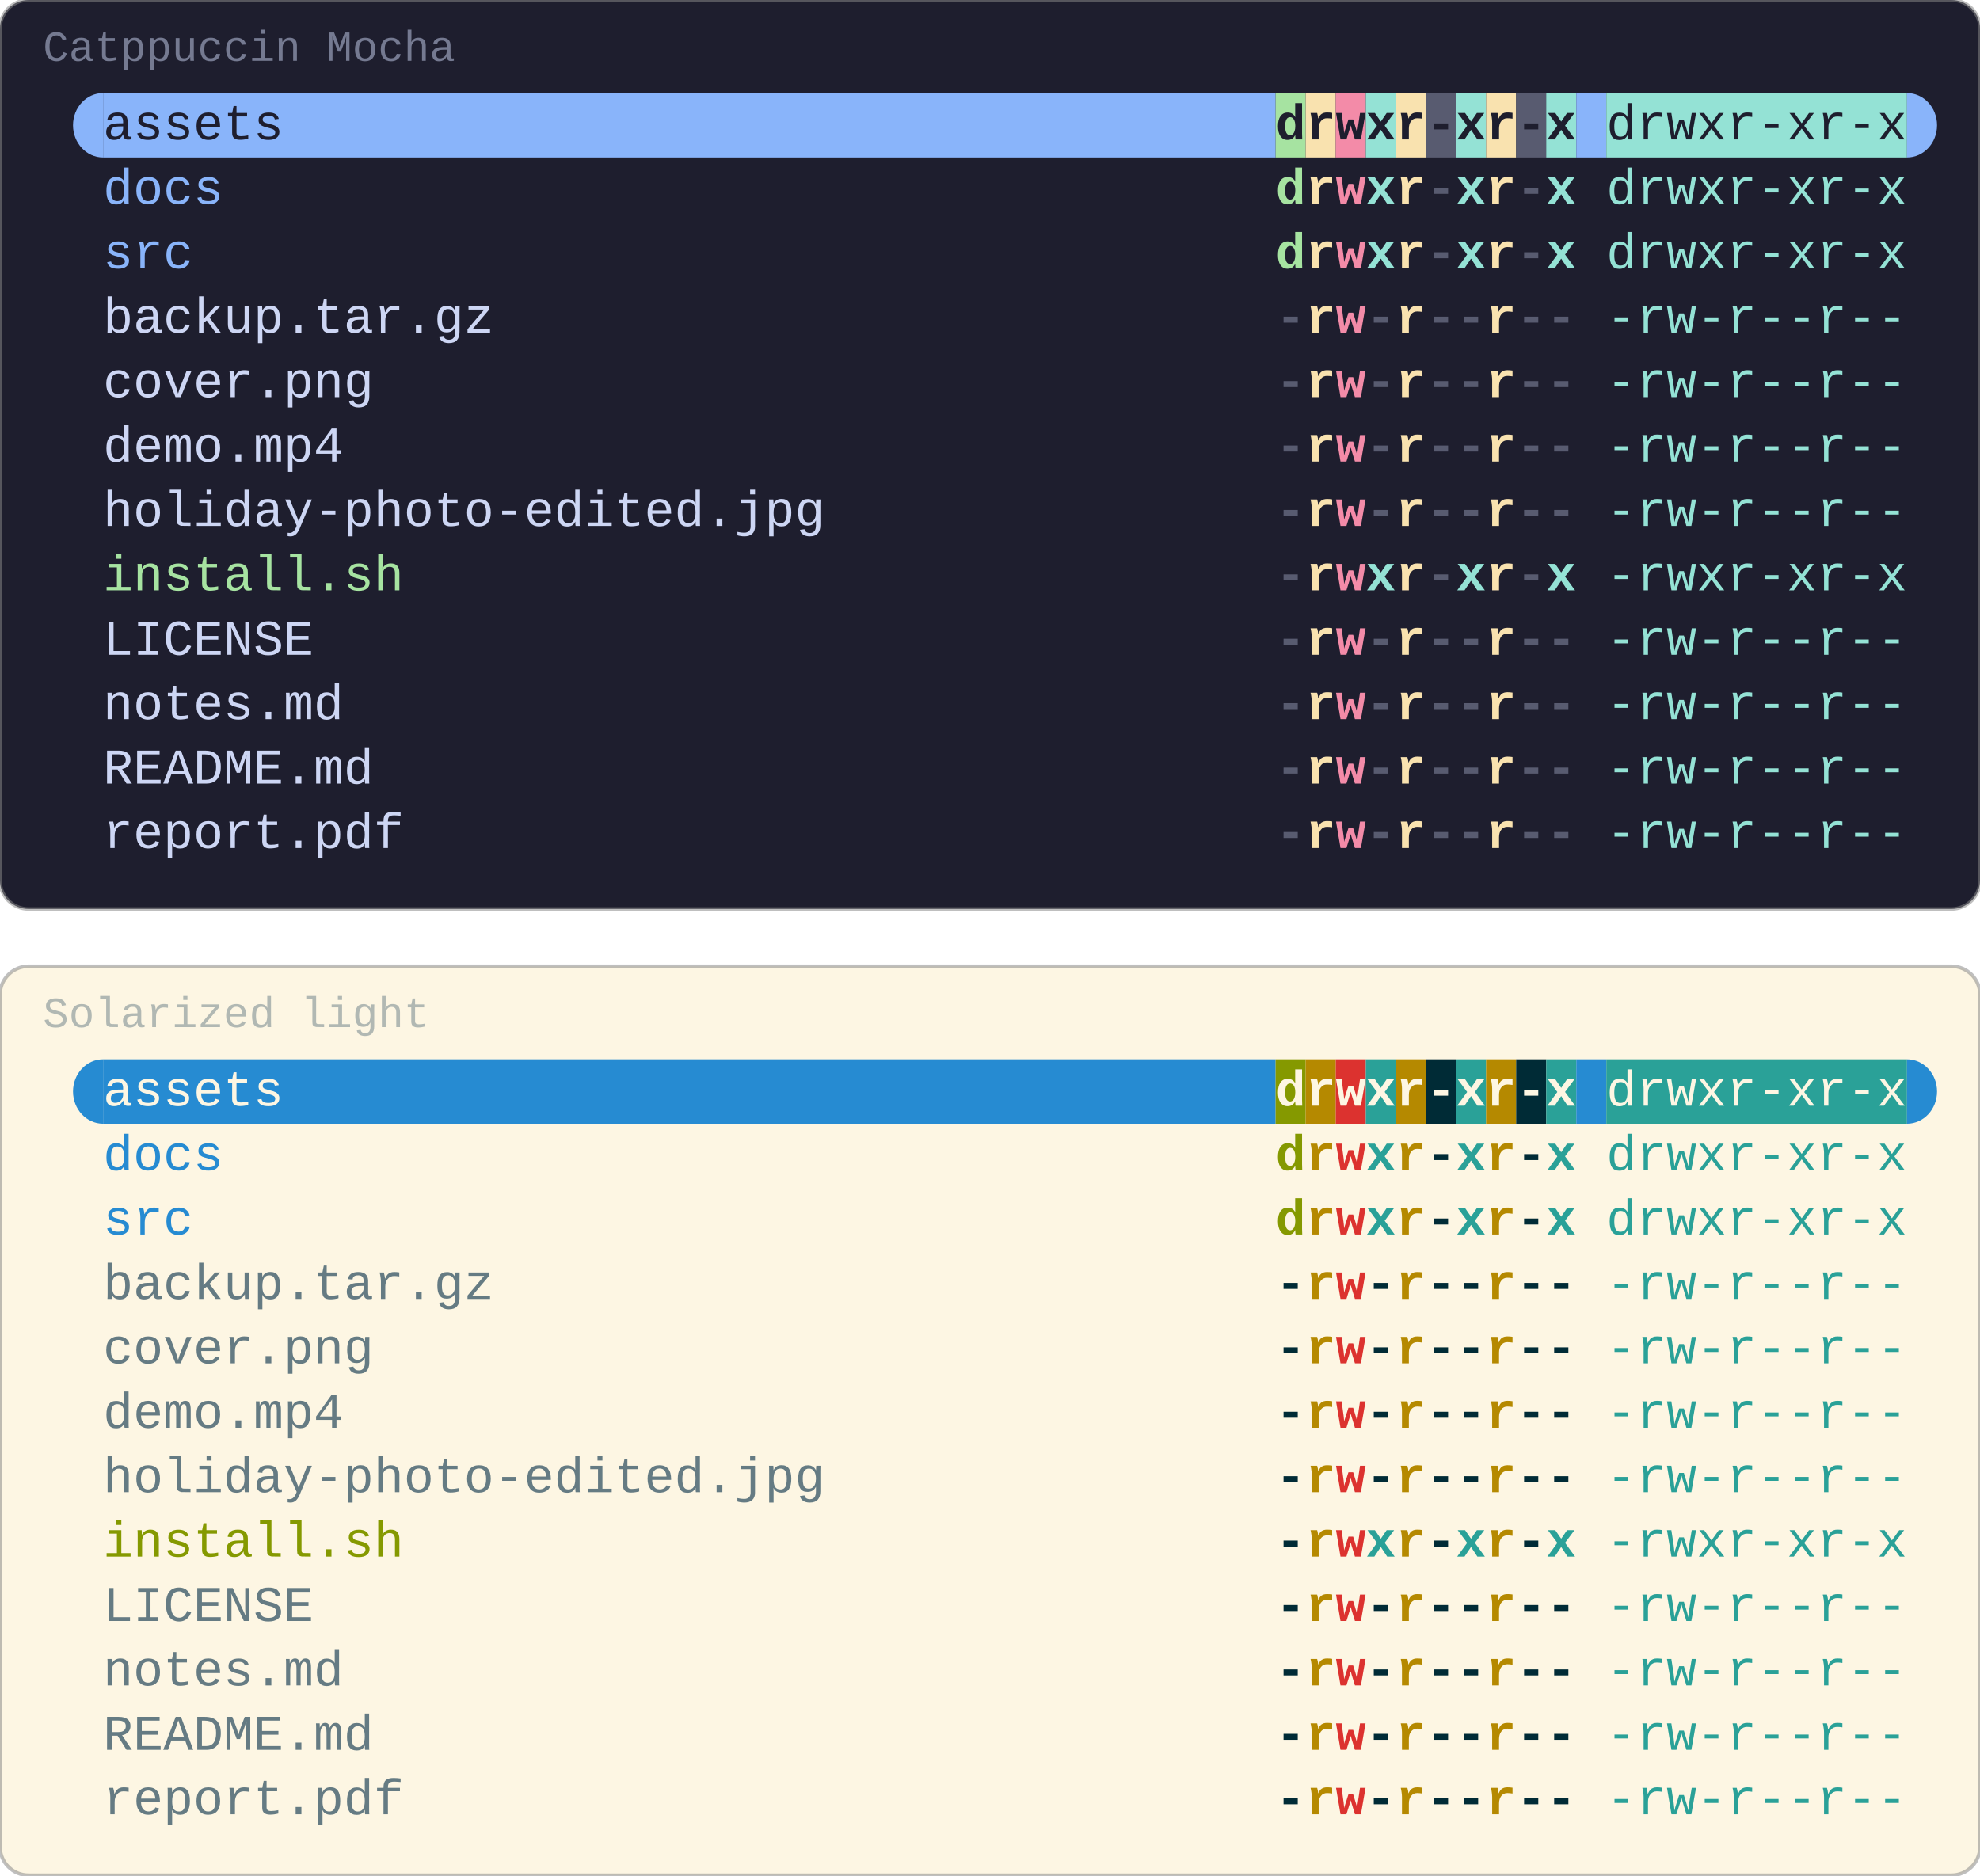
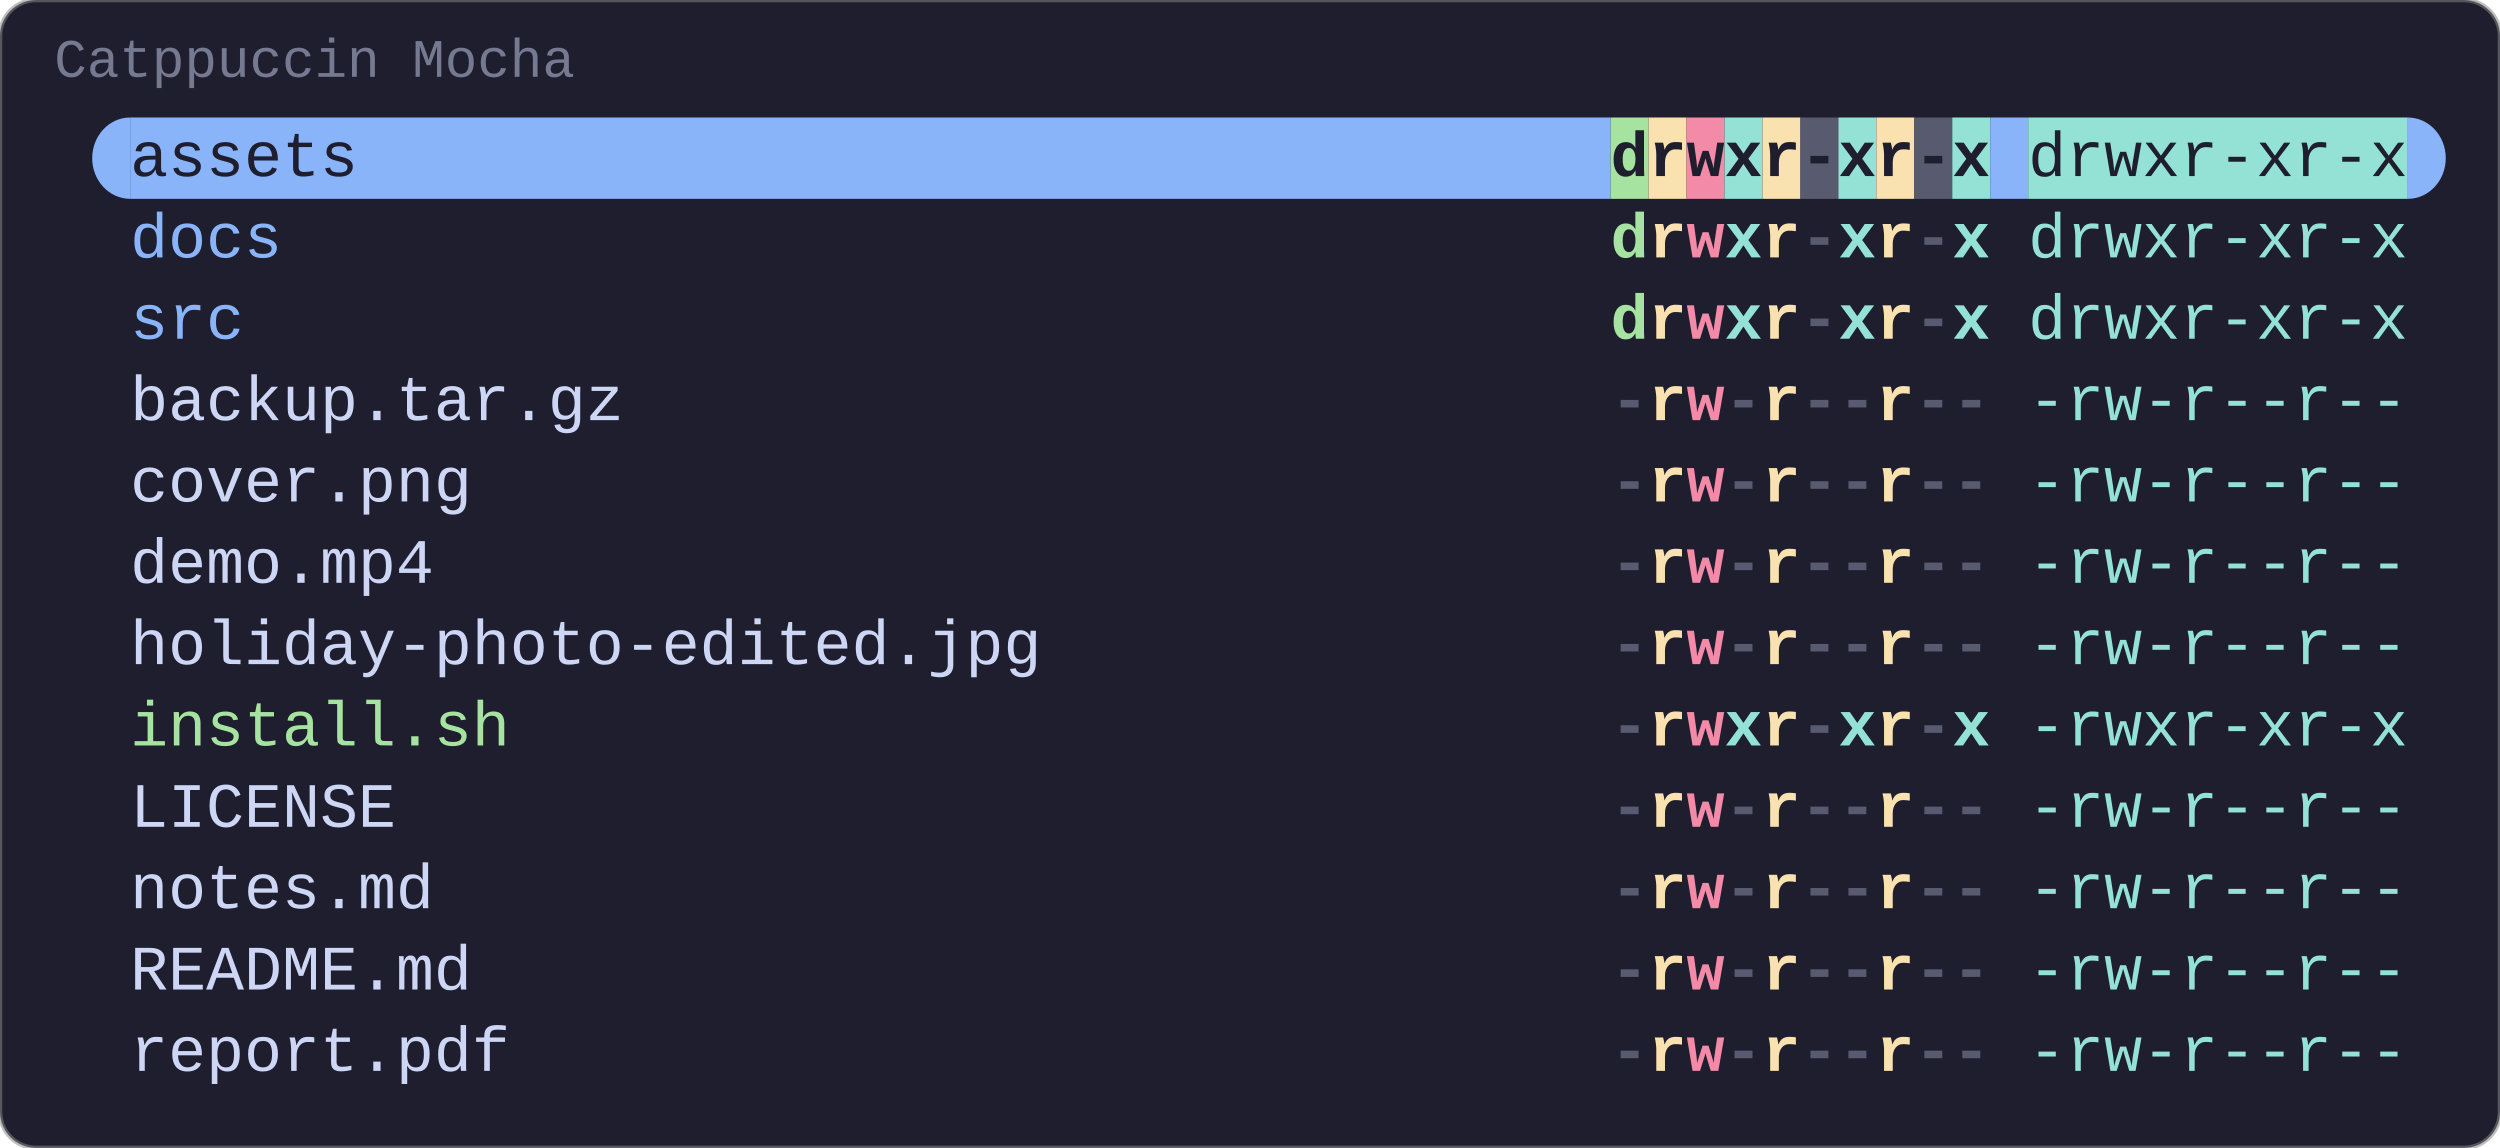
- <svg xmlns="http://www.w3.org/2000/svg" width="553.2" height="524" viewBox="0 0 553.2 524" role="img" data-source="f881186dedd3d9d759c5bc4ef79db4b9b55e3a4fef021c169dc0f8fac4fbd694" font-family="ui-monospace, SFMono-Regular, Menlo, Consolas, 'Liberation Mono', monospace" font-size="14">
+ <svg xmlns="http://www.w3.org/2000/svg" width="553.2" height="254" viewBox="0 0 553.2 254" role="img" data-source="7cb4e8573643eee334bc766a8b9447fa32661656e237b46bfdfb96eab77c5090" font-family="ui-monospace, SFMono-Regular, Menlo, Consolas, 'Liberation Mono', monospace" font-size="14">
  <g transform="translate(0,0)">
    <rect width="553.2" height="254" rx="8" fill="#1e1e2e" stroke="#8888" stroke-width="1" />
    <text x="12" y="17" font-size="12" fill="#757a91">Catppuccin Mocha</text>
    <path d="M28.8,26 A8.4,9 0 0 0 28.8,44 Z" fill="#89b4fa" />
    <rect x="28.8" y="26" width="327.6" height="18" fill="#89b4fa" />
    <text x="28.8" y="38.96" fill="#1e1e2e">assets</text>
    <rect x="356.4" y="26" width="8.4" height="18" fill="#a6e3a1" />
    <text x="356.4" y="38.96" fill="#1e1e2e" font-weight="bold">d</text>
    <rect x="364.8" y="26" width="8.4" height="18" fill="#f9e2af" />
    <text x="364.8" y="38.96" fill="#1e1e2e" font-weight="bold">r</text>
    <rect x="373.2" y="26" width="8.4" height="18" fill="#f38ba8" />
    <text x="373.2" y="38.96" fill="#1e1e2e" font-weight="bold">w</text>
    <rect x="381.6" y="26" width="8.4" height="18" fill="#94e2d5" />
    <text x="381.6" y="38.96" fill="#1e1e2e" font-weight="bold">x</text>
    <rect x="390" y="26" width="8.4" height="18" fill="#f9e2af" />
    <text x="390" y="38.96" fill="#1e1e2e" font-weight="bold">r</text>
    <rect x="398.4" y="26" width="8.4" height="18" fill="#585b70" />
    <text x="398.4" y="38.96" fill="#1e1e2e" font-weight="bold">-</text>
    <rect x="406.8" y="26" width="8.4" height="18" fill="#94e2d5" />
    <text x="406.8" y="38.96" fill="#1e1e2e" font-weight="bold">x</text>
    <rect x="415.2" y="26" width="8.4" height="18" fill="#f9e2af" />
    <text x="415.2" y="38.96" fill="#1e1e2e" font-weight="bold">r</text>
    <rect x="423.6" y="26" width="8.4" height="18" fill="#585b70" />
    <text x="423.6" y="38.96" fill="#1e1e2e" font-weight="bold">-</text>
    <rect x="432" y="26" width="8.4" height="18" fill="#94e2d5" />
    <text x="432" y="38.96" fill="#1e1e2e" font-weight="bold">x</text>
    <rect x="440.4" y="26" width="8.4" height="18" fill="#89b4fa" />
    <rect x="448.8" y="26" width="84" height="18" fill="#94e2d5" />
    <text x="448.8" y="38.96" fill="#1e1e2e">drwxr-xr-x</text>
    <path d="M532.8,26 A8.4,9 0 0 1 532.8,44 Z" fill="#89b4fa" />
    <text x="28.8" y="56.96" fill="#89b4fa">docs</text>
    <text x="356.4" y="56.96" fill="#a6e3a1" font-weight="bold">d</text>
    <text x="364.8" y="56.96" fill="#f9e2af" font-weight="bold">r</text>
    <text x="373.2" y="56.96" fill="#f38ba8" font-weight="bold">w</text>
    <text x="381.6" y="56.96" fill="#94e2d5" font-weight="bold">x</text>
    <text x="390" y="56.96" fill="#f9e2af" font-weight="bold">r</text>
    <text x="398.4" y="56.96" fill="#585b70" font-weight="bold">-</text>
    <text x="406.8" y="56.96" fill="#94e2d5" font-weight="bold">x</text>
    <text x="415.2" y="56.96" fill="#f9e2af" font-weight="bold">r</text>
    <text x="423.6" y="56.96" fill="#585b70" font-weight="bold">-</text>
    <text x="432" y="56.96" fill="#94e2d5" font-weight="bold">x</text>
    <text x="448.8" y="56.96" fill="#94e2d5">drwxr-xr-x</text>
    <text x="28.8" y="74.96" fill="#89b4fa">src</text>
    <text x="356.4" y="74.96" fill="#a6e3a1" font-weight="bold">d</text>
    <text x="364.8" y="74.96" fill="#f9e2af" font-weight="bold">r</text>
    <text x="373.2" y="74.96" fill="#f38ba8" font-weight="bold">w</text>
    <text x="381.6" y="74.96" fill="#94e2d5" font-weight="bold">x</text>
    <text x="390" y="74.96" fill="#f9e2af" font-weight="bold">r</text>
    <text x="398.4" y="74.96" fill="#585b70" font-weight="bold">-</text>
    <text x="406.8" y="74.96" fill="#94e2d5" font-weight="bold">x</text>
    <text x="415.2" y="74.96" fill="#f9e2af" font-weight="bold">r</text>
    <text x="423.6" y="74.96" fill="#585b70" font-weight="bold">-</text>
    <text x="432" y="74.96" fill="#94e2d5" font-weight="bold">x</text>
    <text x="448.8" y="74.96" fill="#94e2d5">drwxr-xr-x</text>
    <text x="28.8" y="92.96" fill="#cdd6f4">backup.tar.gz</text>
    <text x="356.4" y="92.96" fill="#585b70" font-weight="bold">-</text>
    <text x="364.8" y="92.96" fill="#f9e2af" font-weight="bold">r</text>
    <text x="373.2" y="92.96" fill="#f38ba8" font-weight="bold">w</text>
    <text x="381.6" y="92.96" fill="#585b70" font-weight="bold">-</text>
    <text x="390" y="92.96" fill="#f9e2af" font-weight="bold">r</text>
    <text x="398.4" y="92.96" fill="#585b70" font-weight="bold">--</text>
    <text x="415.2" y="92.96" fill="#f9e2af" font-weight="bold">r</text>
    <text x="423.6" y="92.96" fill="#585b70" font-weight="bold">--</text>
    <text x="448.8" y="92.96" fill="#94e2d5">-rw-r--r--</text>
    <text x="28.8" y="110.96" fill="#cdd6f4">cover.png</text>
    <text x="356.4" y="110.96" fill="#585b70" font-weight="bold">-</text>
    <text x="364.8" y="110.96" fill="#f9e2af" font-weight="bold">r</text>
    <text x="373.2" y="110.96" fill="#f38ba8" font-weight="bold">w</text>
    <text x="381.6" y="110.96" fill="#585b70" font-weight="bold">-</text>
    <text x="390" y="110.96" fill="#f9e2af" font-weight="bold">r</text>
    <text x="398.4" y="110.96" fill="#585b70" font-weight="bold">--</text>
    <text x="415.2" y="110.96" fill="#f9e2af" font-weight="bold">r</text>
    <text x="423.6" y="110.96" fill="#585b70" font-weight="bold">--</text>
    <text x="448.8" y="110.96" fill="#94e2d5">-rw-r--r--</text>
    <text x="28.8" y="128.96" fill="#cdd6f4">demo.mp4</text>
    <text x="356.4" y="128.96" fill="#585b70" font-weight="bold">-</text>
    <text x="364.8" y="128.96" fill="#f9e2af" font-weight="bold">r</text>
    <text x="373.2" y="128.96" fill="#f38ba8" font-weight="bold">w</text>
    <text x="381.6" y="128.96" fill="#585b70" font-weight="bold">-</text>
    <text x="390" y="128.96" fill="#f9e2af" font-weight="bold">r</text>
    <text x="398.4" y="128.96" fill="#585b70" font-weight="bold">--</text>
    <text x="415.2" y="128.96" fill="#f9e2af" font-weight="bold">r</text>
    <text x="423.6" y="128.96" fill="#585b70" font-weight="bold">--</text>
    <text x="448.8" y="128.96" fill="#94e2d5">-rw-r--r--</text>
    <text x="28.8" y="146.96" fill="#cdd6f4">holiday-photo-edited.jpg</text>
    <text x="356.4" y="146.96" fill="#585b70" font-weight="bold">-</text>
    <text x="364.8" y="146.96" fill="#f9e2af" font-weight="bold">r</text>
    <text x="373.2" y="146.96" fill="#f38ba8" font-weight="bold">w</text>
    <text x="381.6" y="146.96" fill="#585b70" font-weight="bold">-</text>
    <text x="390" y="146.96" fill="#f9e2af" font-weight="bold">r</text>
    <text x="398.4" y="146.96" fill="#585b70" font-weight="bold">--</text>
    <text x="415.2" y="146.96" fill="#f9e2af" font-weight="bold">r</text>
    <text x="423.6" y="146.96" fill="#585b70" font-weight="bold">--</text>
    <text x="448.8" y="146.96" fill="#94e2d5">-rw-r--r--</text>
    <text x="28.8" y="164.96" fill="#a6e3a1">install.sh</text>
    <text x="356.4" y="164.96" fill="#585b70" font-weight="bold">-</text>
    <text x="364.8" y="164.96" fill="#f9e2af" font-weight="bold">r</text>
    <text x="373.2" y="164.96" fill="#f38ba8" font-weight="bold">w</text>
    <text x="381.6" y="164.96" fill="#94e2d5" font-weight="bold">x</text>
    <text x="390" y="164.96" fill="#f9e2af" font-weight="bold">r</text>
    <text x="398.4" y="164.96" fill="#585b70" font-weight="bold">-</text>
    <text x="406.8" y="164.96" fill="#94e2d5" font-weight="bold">x</text>
    <text x="415.2" y="164.96" fill="#f9e2af" font-weight="bold">r</text>
    <text x="423.6" y="164.96" fill="#585b70" font-weight="bold">-</text>
    <text x="432" y="164.96" fill="#94e2d5" font-weight="bold">x</text>
    <text x="448.8" y="164.96" fill="#94e2d5">-rwxr-xr-x</text>
    <text x="28.8" y="182.96" fill="#cdd6f4">LICENSE</text>
    <text x="356.4" y="182.96" fill="#585b70" font-weight="bold">-</text>
    <text x="364.8" y="182.96" fill="#f9e2af" font-weight="bold">r</text>
    <text x="373.2" y="182.96" fill="#f38ba8" font-weight="bold">w</text>
    <text x="381.6" y="182.96" fill="#585b70" font-weight="bold">-</text>
    <text x="390" y="182.96" fill="#f9e2af" font-weight="bold">r</text>
    <text x="398.4" y="182.96" fill="#585b70" font-weight="bold">--</text>
    <text x="415.2" y="182.96" fill="#f9e2af" font-weight="bold">r</text>
    <text x="423.6" y="182.96" fill="#585b70" font-weight="bold">--</text>
    <text x="448.8" y="182.96" fill="#94e2d5">-rw-r--r--</text>
    <text x="28.8" y="200.96" fill="#cdd6f4">notes.md</text>
    <text x="356.4" y="200.96" fill="#585b70" font-weight="bold">-</text>
    <text x="364.8" y="200.96" fill="#f9e2af" font-weight="bold">r</text>
    <text x="373.2" y="200.96" fill="#f38ba8" font-weight="bold">w</text>
    <text x="381.6" y="200.96" fill="#585b70" font-weight="bold">-</text>
    <text x="390" y="200.96" fill="#f9e2af" font-weight="bold">r</text>
    <text x="398.4" y="200.96" fill="#585b70" font-weight="bold">--</text>
    <text x="415.2" y="200.96" fill="#f9e2af" font-weight="bold">r</text>
    <text x="423.6" y="200.96" fill="#585b70" font-weight="bold">--</text>
    <text x="448.8" y="200.96" fill="#94e2d5">-rw-r--r--</text>
    <text x="28.8" y="218.96" fill="#cdd6f4">README.md</text>
    <text x="356.4" y="218.96" fill="#585b70" font-weight="bold">-</text>
    <text x="364.8" y="218.96" fill="#f9e2af" font-weight="bold">r</text>
    <text x="373.2" y="218.96" fill="#f38ba8" font-weight="bold">w</text>
    <text x="381.6" y="218.96" fill="#585b70" font-weight="bold">-</text>
    <text x="390" y="218.96" fill="#f9e2af" font-weight="bold">r</text>
    <text x="398.4" y="218.96" fill="#585b70" font-weight="bold">--</text>
    <text x="415.2" y="218.96" fill="#f9e2af" font-weight="bold">r</text>
    <text x="423.6" y="218.96" fill="#585b70" font-weight="bold">--</text>
    <text x="448.8" y="218.96" fill="#94e2d5">-rw-r--r--</text>
    <text x="28.8" y="236.96" fill="#cdd6f4">report.pdf</text>
    <text x="356.4" y="236.96" fill="#585b70" font-weight="bold">-</text>
    <text x="364.8" y="236.96" fill="#f9e2af" font-weight="bold">r</text>
    <text x="373.2" y="236.96" fill="#f38ba8" font-weight="bold">w</text>
    <text x="381.6" y="236.96" fill="#585b70" font-weight="bold">-</text>
    <text x="390" y="236.96" fill="#f9e2af" font-weight="bold">r</text>
    <text x="398.4" y="236.96" fill="#585b70" font-weight="bold">--</text>
    <text x="415.2" y="236.96" fill="#f9e2af" font-weight="bold">r</text>
    <text x="423.6" y="236.96" fill="#585b70" font-weight="bold">--</text>
    <text x="448.8" y="236.96" fill="#94e2d5">-rw-r--r--</text>
  </g>
-   <g transform="translate(0,270)">
-     <rect width="553.2" height="254" rx="8" fill="#fdf6e3" stroke="#8888" stroke-width="1" />
-     <text x="12" y="17" font-size="12" fill="#b1b8b3">Solarized light</text>
-     <path d="M28.8,26 A8.4,9 0 0 0 28.8,44 Z" fill="#268bd2" />
-     <rect x="28.8" y="26" width="327.6" height="18" fill="#268bd2" />
-     <text x="28.8" y="38.96" fill="#fdf6e3">assets</text>
-     <rect x="356.4" y="26" width="8.4" height="18" fill="#859900" />
-     <text x="356.4" y="38.96" fill="#fdf6e3" font-weight="bold">d</text>
-     <rect x="364.8" y="26" width="8.4" height="18" fill="#b58900" />
-     <text x="364.8" y="38.96" fill="#fdf6e3" font-weight="bold">r</text>
-     <rect x="373.2" y="26" width="8.4" height="18" fill="#dc322f" />
-     <text x="373.2" y="38.96" fill="#fdf6e3" font-weight="bold">w</text>
-     <rect x="381.6" y="26" width="8.4" height="18" fill="#2aa198" />
-     <text x="381.6" y="38.96" fill="#fdf6e3" font-weight="bold">x</text>
-     <rect x="390" y="26" width="8.4" height="18" fill="#b58900" />
-     <text x="390" y="38.96" fill="#fdf6e3" font-weight="bold">r</text>
-     <rect x="398.4" y="26" width="8.4" height="18" fill="#002b36" />
-     <text x="398.4" y="38.96" fill="#fdf6e3" font-weight="bold">-</text>
-     <rect x="406.8" y="26" width="8.4" height="18" fill="#2aa198" />
-     <text x="406.8" y="38.96" fill="#fdf6e3" font-weight="bold">x</text>
-     <rect x="415.2" y="26" width="8.4" height="18" fill="#b58900" />
-     <text x="415.2" y="38.96" fill="#fdf6e3" font-weight="bold">r</text>
-     <rect x="423.6" y="26" width="8.4" height="18" fill="#002b36" />
-     <text x="423.6" y="38.96" fill="#fdf6e3" font-weight="bold">-</text>
-     <rect x="432" y="26" width="8.4" height="18" fill="#2aa198" />
-     <text x="432" y="38.96" fill="#fdf6e3" font-weight="bold">x</text>
-     <rect x="440.4" y="26" width="8.4" height="18" fill="#268bd2" />
-     <rect x="448.8" y="26" width="84" height="18" fill="#2aa198" />
-     <text x="448.8" y="38.96" fill="#fdf6e3">drwxr-xr-x</text>
-     <path d="M532.8,26 A8.4,9 0 0 1 532.8,44 Z" fill="#268bd2" />
-     <text x="28.8" y="56.96" fill="#268bd2">docs</text>
-     <text x="356.4" y="56.96" fill="#859900" font-weight="bold">d</text>
-     <text x="364.8" y="56.96" fill="#b58900" font-weight="bold">r</text>
-     <text x="373.2" y="56.96" fill="#dc322f" font-weight="bold">w</text>
-     <text x="381.6" y="56.96" fill="#2aa198" font-weight="bold">x</text>
-     <text x="390" y="56.96" fill="#b58900" font-weight="bold">r</text>
-     <text x="398.4" y="56.96" fill="#002b36" font-weight="bold">-</text>
-     <text x="406.8" y="56.96" fill="#2aa198" font-weight="bold">x</text>
-     <text x="415.2" y="56.96" fill="#b58900" font-weight="bold">r</text>
-     <text x="423.6" y="56.96" fill="#002b36" font-weight="bold">-</text>
-     <text x="432" y="56.96" fill="#2aa198" font-weight="bold">x</text>
-     <text x="448.8" y="56.96" fill="#2aa198">drwxr-xr-x</text>
-     <text x="28.8" y="74.96" fill="#268bd2">src</text>
-     <text x="356.4" y="74.96" fill="#859900" font-weight="bold">d</text>
-     <text x="364.8" y="74.96" fill="#b58900" font-weight="bold">r</text>
-     <text x="373.2" y="74.96" fill="#dc322f" font-weight="bold">w</text>
-     <text x="381.6" y="74.96" fill="#2aa198" font-weight="bold">x</text>
-     <text x="390" y="74.96" fill="#b58900" font-weight="bold">r</text>
-     <text x="398.4" y="74.96" fill="#002b36" font-weight="bold">-</text>
-     <text x="406.8" y="74.96" fill="#2aa198" font-weight="bold">x</text>
-     <text x="415.2" y="74.96" fill="#b58900" font-weight="bold">r</text>
-     <text x="423.6" y="74.96" fill="#002b36" font-weight="bold">-</text>
-     <text x="432" y="74.96" fill="#2aa198" font-weight="bold">x</text>
-     <text x="448.8" y="74.96" fill="#2aa198">drwxr-xr-x</text>
-     <text x="28.8" y="92.96" fill="#657b83">backup.tar.gz</text>
-     <text x="356.4" y="92.96" fill="#002b36" font-weight="bold">-</text>
-     <text x="364.8" y="92.96" fill="#b58900" font-weight="bold">r</text>
-     <text x="373.2" y="92.96" fill="#dc322f" font-weight="bold">w</text>
-     <text x="381.6" y="92.96" fill="#002b36" font-weight="bold">-</text>
-     <text x="390" y="92.96" fill="#b58900" font-weight="bold">r</text>
-     <text x="398.4" y="92.96" fill="#002b36" font-weight="bold">--</text>
-     <text x="415.2" y="92.96" fill="#b58900" font-weight="bold">r</text>
-     <text x="423.6" y="92.96" fill="#002b36" font-weight="bold">--</text>
-     <text x="448.8" y="92.96" fill="#2aa198">-rw-r--r--</text>
-     <text x="28.8" y="110.96" fill="#657b83">cover.png</text>
-     <text x="356.4" y="110.96" fill="#002b36" font-weight="bold">-</text>
-     <text x="364.8" y="110.96" fill="#b58900" font-weight="bold">r</text>
-     <text x="373.2" y="110.96" fill="#dc322f" font-weight="bold">w</text>
-     <text x="381.6" y="110.96" fill="#002b36" font-weight="bold">-</text>
-     <text x="390" y="110.96" fill="#b58900" font-weight="bold">r</text>
-     <text x="398.4" y="110.96" fill="#002b36" font-weight="bold">--</text>
-     <text x="415.2" y="110.96" fill="#b58900" font-weight="bold">r</text>
-     <text x="423.6" y="110.96" fill="#002b36" font-weight="bold">--</text>
-     <text x="448.8" y="110.96" fill="#2aa198">-rw-r--r--</text>
-     <text x="28.8" y="128.96" fill="#657b83">demo.mp4</text>
-     <text x="356.4" y="128.96" fill="#002b36" font-weight="bold">-</text>
-     <text x="364.8" y="128.96" fill="#b58900" font-weight="bold">r</text>
-     <text x="373.2" y="128.96" fill="#dc322f" font-weight="bold">w</text>
-     <text x="381.6" y="128.96" fill="#002b36" font-weight="bold">-</text>
-     <text x="390" y="128.96" fill="#b58900" font-weight="bold">r</text>
-     <text x="398.4" y="128.96" fill="#002b36" font-weight="bold">--</text>
-     <text x="415.2" y="128.96" fill="#b58900" font-weight="bold">r</text>
-     <text x="423.6" y="128.96" fill="#002b36" font-weight="bold">--</text>
-     <text x="448.8" y="128.96" fill="#2aa198">-rw-r--r--</text>
-     <text x="28.8" y="146.96" fill="#657b83">holiday-photo-edited.jpg</text>
-     <text x="356.4" y="146.96" fill="#002b36" font-weight="bold">-</text>
-     <text x="364.8" y="146.96" fill="#b58900" font-weight="bold">r</text>
-     <text x="373.2" y="146.96" fill="#dc322f" font-weight="bold">w</text>
-     <text x="381.6" y="146.96" fill="#002b36" font-weight="bold">-</text>
-     <text x="390" y="146.96" fill="#b58900" font-weight="bold">r</text>
-     <text x="398.4" y="146.96" fill="#002b36" font-weight="bold">--</text>
-     <text x="415.2" y="146.96" fill="#b58900" font-weight="bold">r</text>
-     <text x="423.6" y="146.96" fill="#002b36" font-weight="bold">--</text>
-     <text x="448.8" y="146.96" fill="#2aa198">-rw-r--r--</text>
-     <text x="28.8" y="164.96" fill="#859900">install.sh</text>
-     <text x="356.4" y="164.96" fill="#002b36" font-weight="bold">-</text>
-     <text x="364.8" y="164.96" fill="#b58900" font-weight="bold">r</text>
-     <text x="373.2" y="164.96" fill="#dc322f" font-weight="bold">w</text>
-     <text x="381.6" y="164.96" fill="#2aa198" font-weight="bold">x</text>
-     <text x="390" y="164.96" fill="#b58900" font-weight="bold">r</text>
-     <text x="398.4" y="164.96" fill="#002b36" font-weight="bold">-</text>
-     <text x="406.8" y="164.96" fill="#2aa198" font-weight="bold">x</text>
-     <text x="415.2" y="164.96" fill="#b58900" font-weight="bold">r</text>
-     <text x="423.6" y="164.96" fill="#002b36" font-weight="bold">-</text>
-     <text x="432" y="164.96" fill="#2aa198" font-weight="bold">x</text>
-     <text x="448.8" y="164.96" fill="#2aa198">-rwxr-xr-x</text>
-     <text x="28.8" y="182.96" fill="#657b83">LICENSE</text>
-     <text x="356.4" y="182.96" fill="#002b36" font-weight="bold">-</text>
-     <text x="364.8" y="182.96" fill="#b58900" font-weight="bold">r</text>
-     <text x="373.2" y="182.96" fill="#dc322f" font-weight="bold">w</text>
-     <text x="381.6" y="182.96" fill="#002b36" font-weight="bold">-</text>
-     <text x="390" y="182.96" fill="#b58900" font-weight="bold">r</text>
-     <text x="398.4" y="182.96" fill="#002b36" font-weight="bold">--</text>
-     <text x="415.2" y="182.96" fill="#b58900" font-weight="bold">r</text>
-     <text x="423.6" y="182.96" fill="#002b36" font-weight="bold">--</text>
-     <text x="448.8" y="182.96" fill="#2aa198">-rw-r--r--</text>
-     <text x="28.8" y="200.96" fill="#657b83">notes.md</text>
-     <text x="356.4" y="200.96" fill="#002b36" font-weight="bold">-</text>
-     <text x="364.8" y="200.96" fill="#b58900" font-weight="bold">r</text>
-     <text x="373.2" y="200.96" fill="#dc322f" font-weight="bold">w</text>
-     <text x="381.6" y="200.96" fill="#002b36" font-weight="bold">-</text>
-     <text x="390" y="200.96" fill="#b58900" font-weight="bold">r</text>
-     <text x="398.4" y="200.96" fill="#002b36" font-weight="bold">--</text>
-     <text x="415.2" y="200.96" fill="#b58900" font-weight="bold">r</text>
-     <text x="423.6" y="200.96" fill="#002b36" font-weight="bold">--</text>
-     <text x="448.8" y="200.96" fill="#2aa198">-rw-r--r--</text>
-     <text x="28.8" y="218.96" fill="#657b83">README.md</text>
-     <text x="356.4" y="218.96" fill="#002b36" font-weight="bold">-</text>
-     <text x="364.8" y="218.96" fill="#b58900" font-weight="bold">r</text>
-     <text x="373.2" y="218.96" fill="#dc322f" font-weight="bold">w</text>
-     <text x="381.6" y="218.96" fill="#002b36" font-weight="bold">-</text>
-     <text x="390" y="218.96" fill="#b58900" font-weight="bold">r</text>
-     <text x="398.4" y="218.96" fill="#002b36" font-weight="bold">--</text>
-     <text x="415.2" y="218.96" fill="#b58900" font-weight="bold">r</text>
-     <text x="423.6" y="218.96" fill="#002b36" font-weight="bold">--</text>
-     <text x="448.8" y="218.96" fill="#2aa198">-rw-r--r--</text>
-     <text x="28.8" y="236.96" fill="#657b83">report.pdf</text>
-     <text x="356.4" y="236.96" fill="#002b36" font-weight="bold">-</text>
-     <text x="364.8" y="236.96" fill="#b58900" font-weight="bold">r</text>
-     <text x="373.2" y="236.96" fill="#dc322f" font-weight="bold">w</text>
-     <text x="381.6" y="236.96" fill="#002b36" font-weight="bold">-</text>
-     <text x="390" y="236.96" fill="#b58900" font-weight="bold">r</text>
-     <text x="398.4" y="236.96" fill="#002b36" font-weight="bold">--</text>
-     <text x="415.2" y="236.96" fill="#b58900" font-weight="bold">r</text>
-     <text x="423.6" y="236.96" fill="#002b36" font-weight="bold">--</text>
-     <text x="448.8" y="236.96" fill="#2aa198">-rw-r--r--</text>
-   </g>
</svg>
